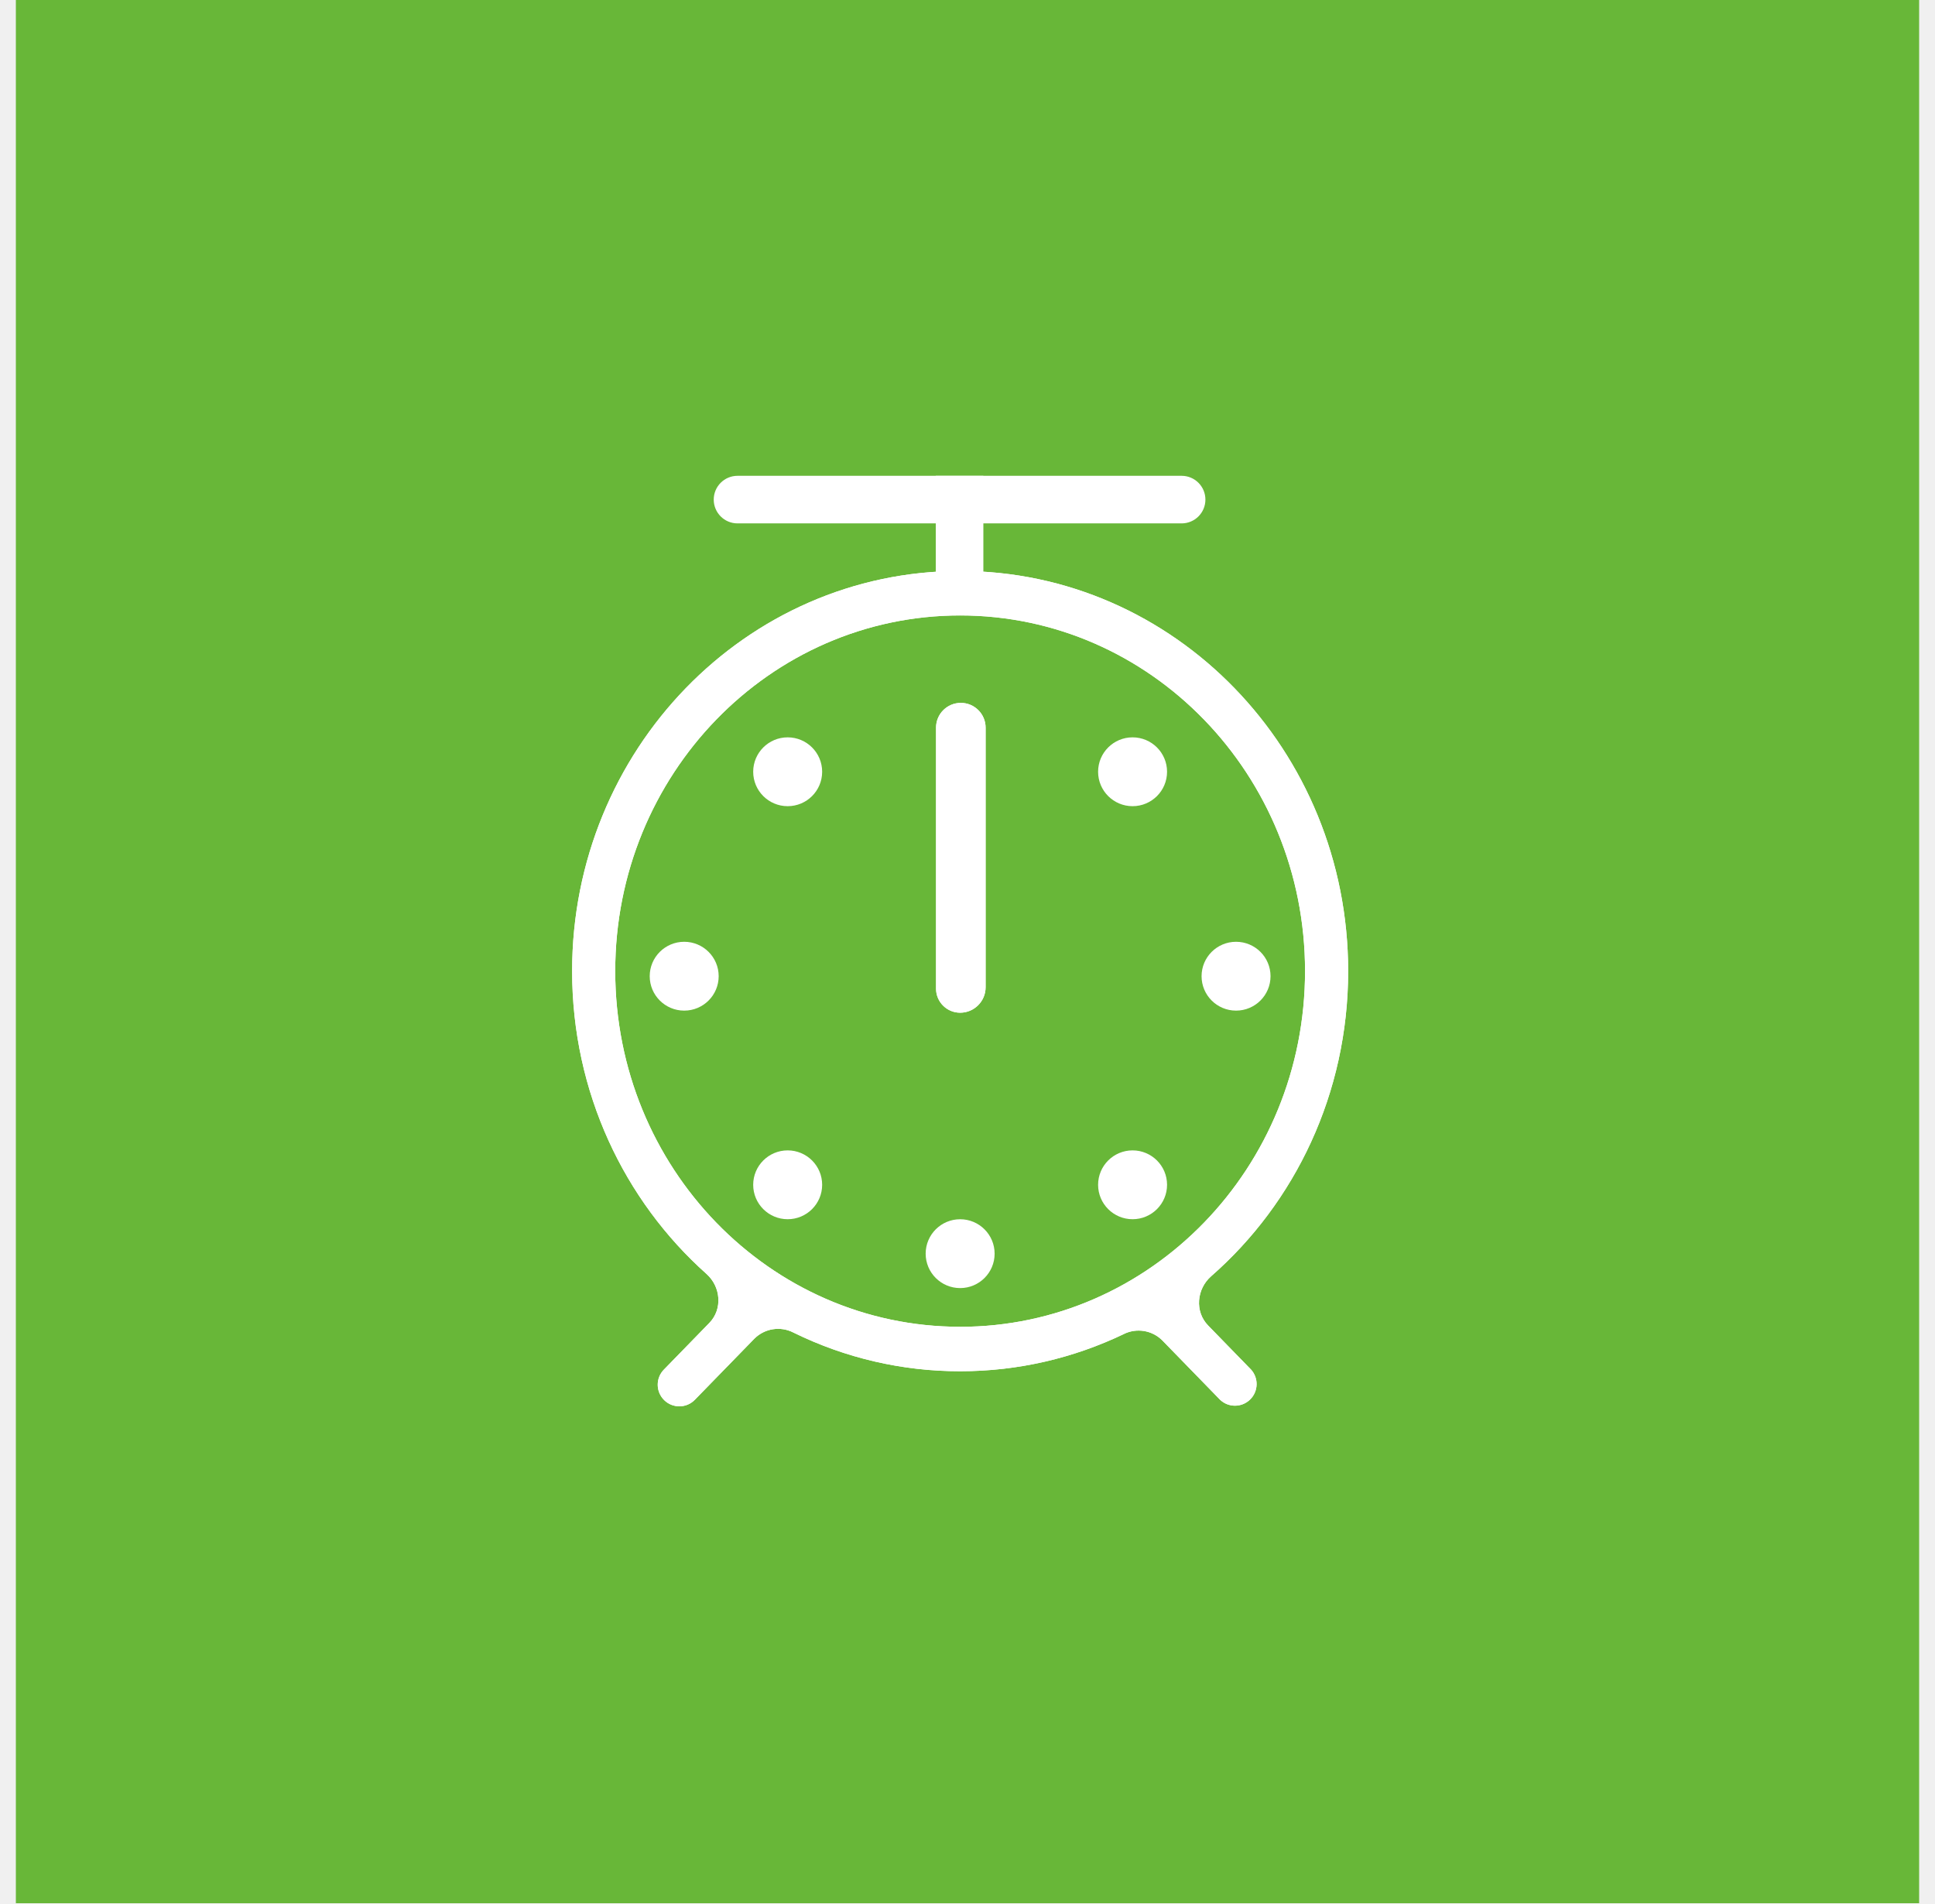
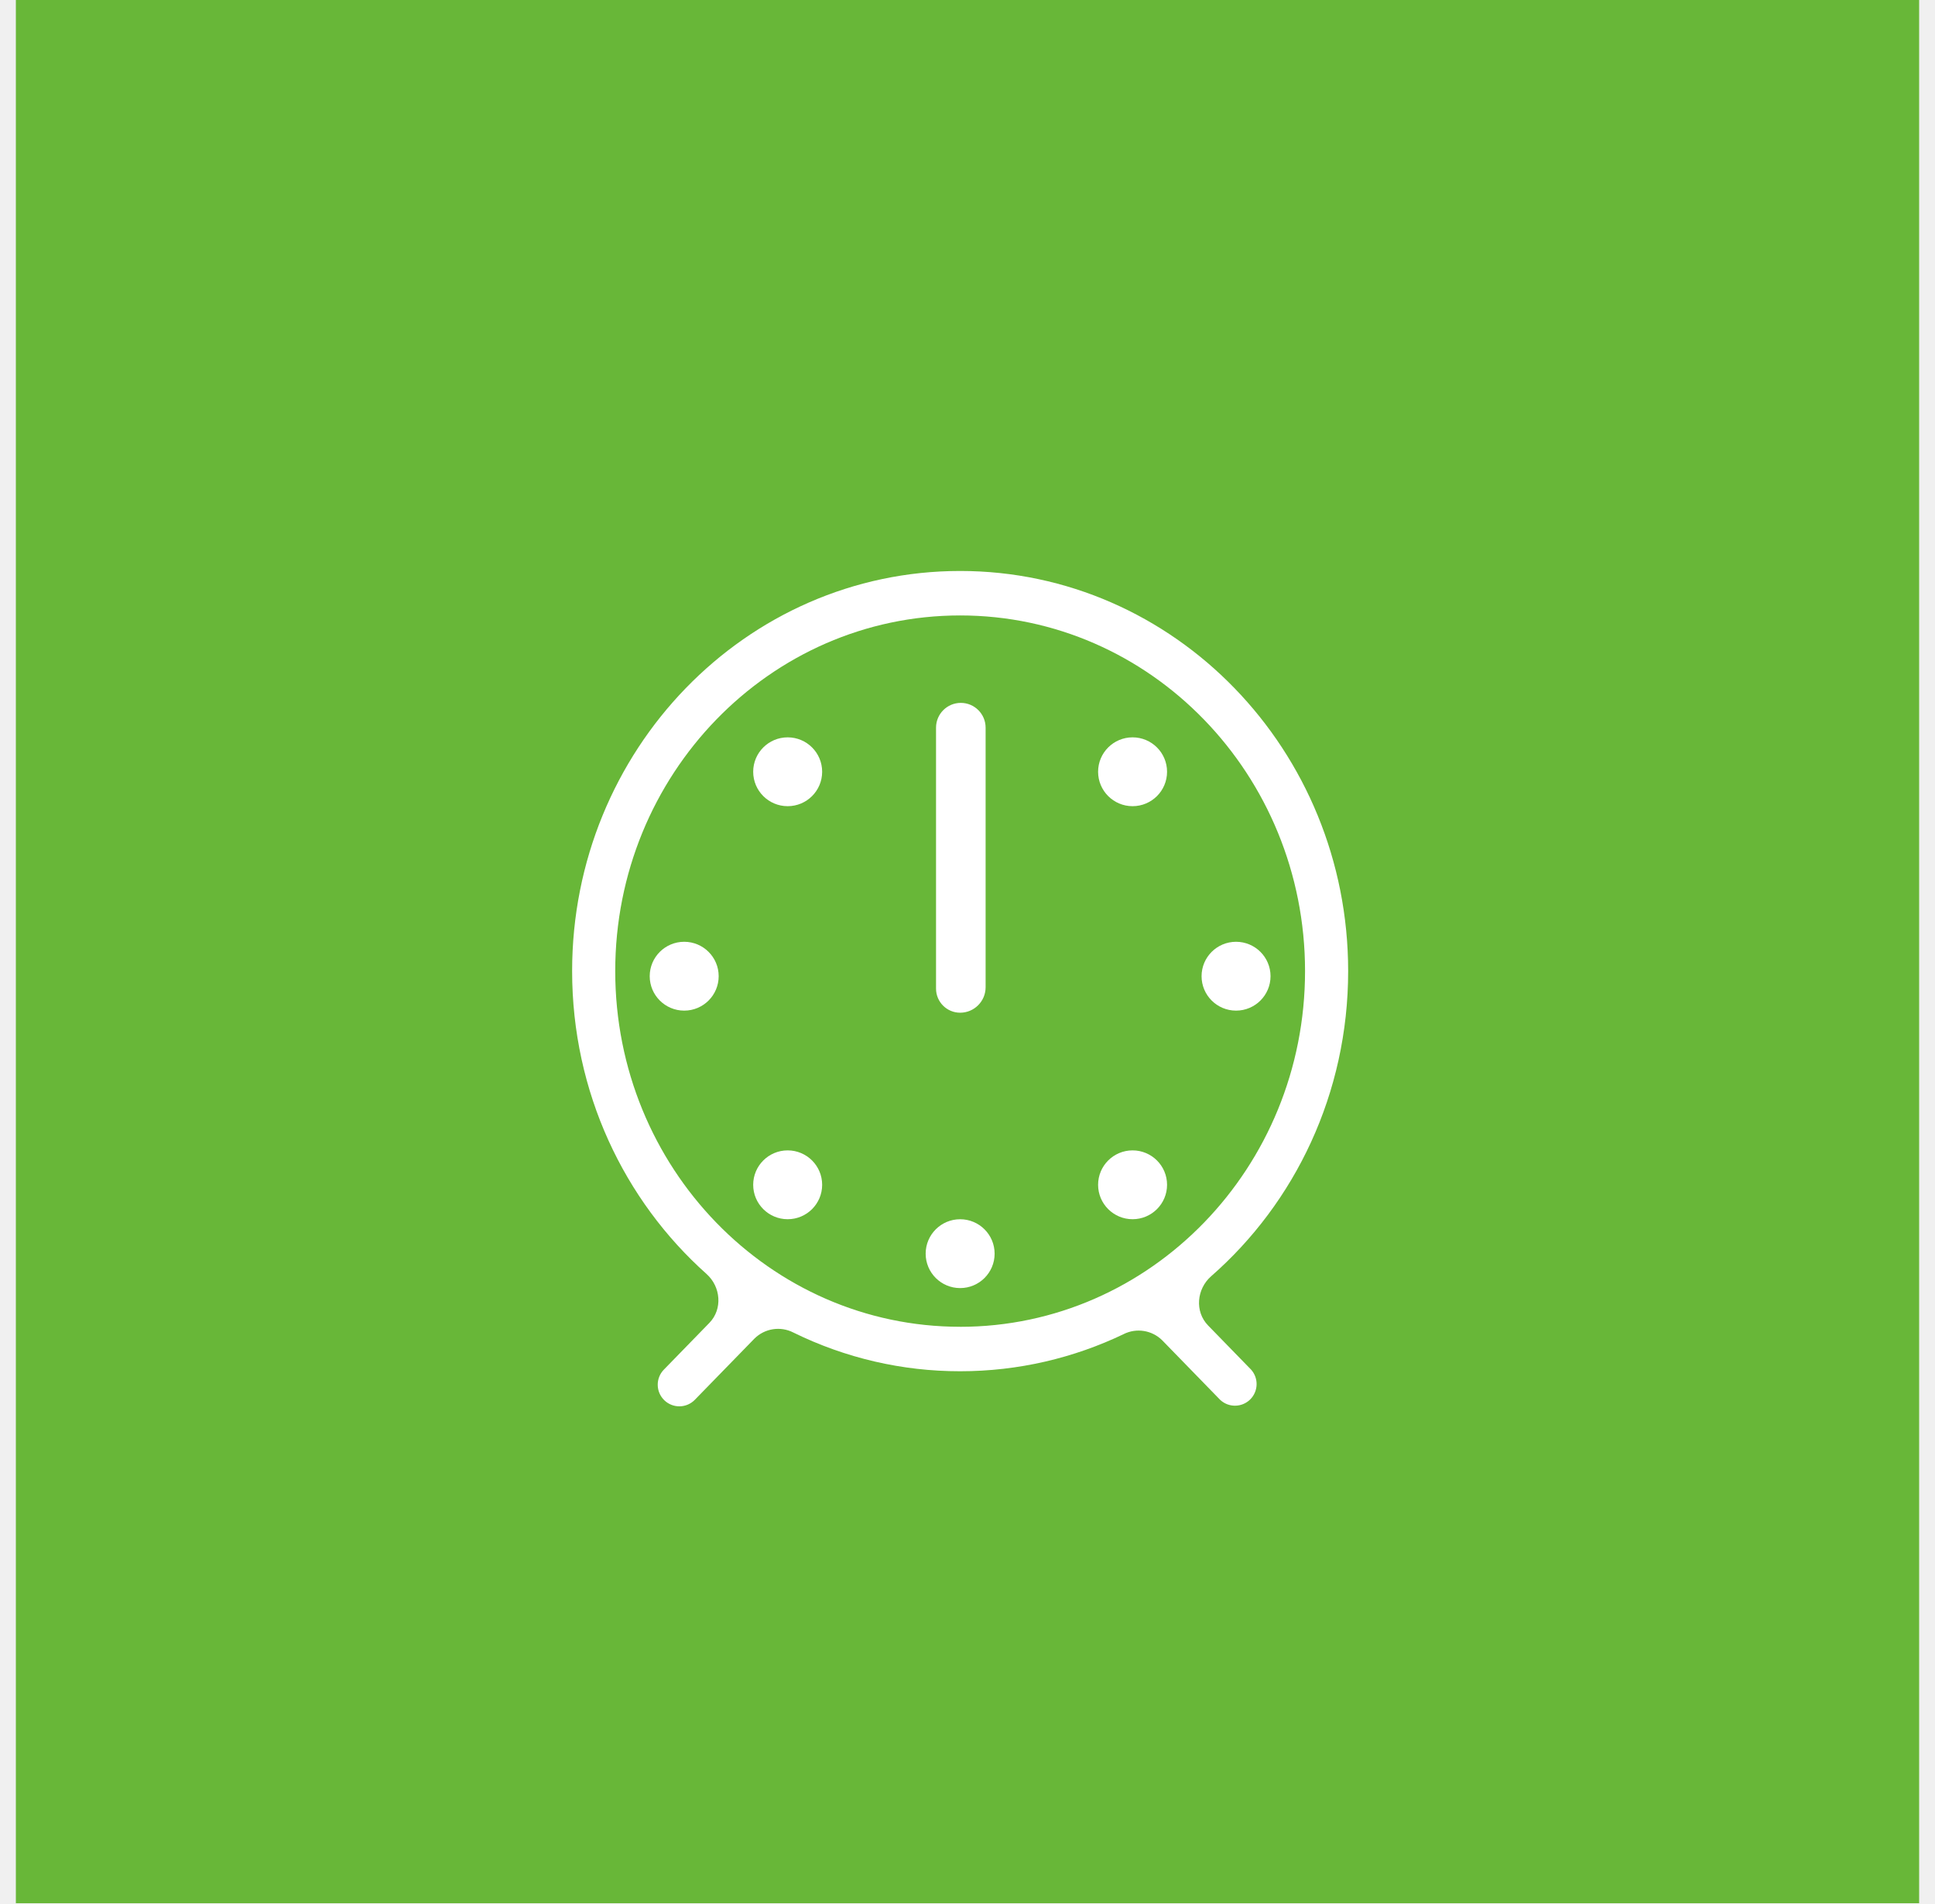
<svg xmlns="http://www.w3.org/2000/svg" width="61" height="60" fill="none">
  <path fill="#68B738" d="M.5 0h60v60H.5z" />
  <ellipse cx="35.704" cy="24.33" rx="1.087" ry="1.085" fill="#fff" />
  <ellipse cx="24.831" cy="24.33" rx="1.087" ry="1.085" fill="#fff" />
  <ellipse cx="24.831" cy="37.351" rx="1.087" ry="1.085" fill="#fff" />
  <ellipse cx="30.268" cy="39.522" rx="1.087" ry="1.085" fill="#fff" />
  <ellipse cx="21.569" cy="30.775" rx="1.087" ry="1.085" fill="#fff" />
  <ellipse cx="38.966" cy="30.775" rx="1.087" ry="1.085" fill="#fff" />
  <ellipse cx="35.704" cy="37.351" rx="1.087" ry="1.085" fill="#fff" />
  <mask id="a" fill="#fff">
    <path fill-rule="evenodd" clip-rule="evenodd" d="M35.422 42.058a1.058 1.058 0 0 1 1.217.196l1.825 1.875a.682.682 0 0 0 .977-.95l-1.357-1.394c-.426-.438-.361-1.15.098-1.552 2.642-2.313 4.318-5.764 4.318-9.618C42.5 23.648 37.023 18 30.268 18c-6.756 0-12.232 5.648-12.232 12.614 0 3.815 1.641 7.234 4.236 9.547.452.403.513 1.11.09 1.544l-1.434 1.473a.681.681 0 1 0 .976.951l1.88-1.93a1.058 1.058 0 0 1 1.226-.191 11.878 11.878 0 0 0 5.258 1.221c1.841 0 3.587-.42 5.154-1.17Zm-5.154-.23c6.005 0 10.873-5.02 10.873-11.214 0-6.192-4.868-11.212-10.873-11.212-6.005 0-10.873 5.02-10.873 11.212 0 6.193 4.868 11.213 10.873 11.213Zm-.76-11.53V22.94a.781.781 0 1 1 1.563 0v8.183c0 .443-.36.803-.803.803a.76.76 0 0 1-.76-.76V30.298Z" />
  </mask>
  <path fill-rule="evenodd" clip-rule="evenodd" d="M35.422 42.058a1.058 1.058 0 0 1 1.217.196l1.825 1.875a.682.682 0 0 0 .977-.95l-1.357-1.394c-.426-.438-.361-1.15.098-1.552 2.642-2.313 4.318-5.764 4.318-9.618C42.5 23.648 37.023 18 30.268 18c-6.756 0-12.232 5.648-12.232 12.614 0 3.815 1.641 7.234 4.236 9.547.452.403.513 1.11.09 1.544l-1.434 1.473a.681.681 0 1 0 .976.951l1.88-1.93a1.058 1.058 0 0 1 1.226-.191 11.878 11.878 0 0 0 5.258 1.221c1.841 0 3.587-.42 5.154-1.17Zm-5.154-.23c6.005 0 10.873-5.02 10.873-11.214 0-6.192-4.868-11.212-10.873-11.212-6.005 0-10.873 5.02-10.873 11.212 0 6.193 4.868 11.213 10.873 11.213Zm-.76-11.53V22.94a.781.781 0 1 1 1.563 0v8.183c0 .443-.36.803-.803.803a.76.76 0 0 1-.76-.76V30.298Z" fill="#fff" />
-   <path d="m23.784 42.199 2.866 2.79-2.866-2.79Zm1.226-.191 1.765-3.59-1.765 3.59Zm-3.106 2.121-2.866-2.79 2.866 2.79Zm-.976-.95 2.865 2.79-2.865-2.79Zm17.156-1.394-2.865 2.79 2.865-2.79Zm.098-1.552-2.636-3.009 2.636 3.01Zm-15.91-.072-2.662 2.985 2.662-2.985Zm.09 1.544-2.866-2.79 2.866 2.79Zm17.079 1.473 2.866-2.79-2.866 2.79Zm-.977.951 2.866-2.79-2.866 2.79Zm-1.825-1.875-2.866 2.79 2.865-2.79Zm-1.218-.196-1.73-3.606 1.73 3.606Zm-1.648 2.987 1.826 1.875 5.731-5.581-1.826-1.875-5.731 5.58Zm8.534-4.658-1.357-1.393-5.731 5.582 1.356 1.393 5.732-5.582Zm-1.49 2.855c3.49-3.056 5.683-7.595 5.683-12.627h-8c0 2.676-1.16 5.038-2.953 6.61l5.27 6.017ZM46.5 30.615C46.5 21.554 39.348 14 30.268 14v8c4.431 0 8.232 3.74 8.232 8.614h8ZM30.268 14c-9.08 0-16.232 7.555-16.232 16.614h8c0-4.874 3.8-8.614 8.232-8.614v-8ZM14.036 30.614c0 4.98 2.147 9.477 5.574 12.532l5.324-5.97c-1.762-1.572-2.898-3.913-2.898-6.562h-8Zm5.46 8.3-1.434 1.473 5.731 5.582 1.434-1.473-5.73-5.581Zm5.274 8.006 1.88-1.93-5.732-5.582-1.88 1.93 5.732 5.582Zm-1.525-1.323a15.878 15.878 0 0 0 7.023 1.632v-8a7.879 7.879 0 0 1-3.493-.811l-3.53 7.18Zm7.023 1.632c2.456 0 4.792-.56 6.884-1.565l-3.46-7.212c-1.041.499-2.198.777-3.424.777v8Zm0-1.402c8.33 0 14.873-6.928 14.873-15.212h-8c0 4.1-3.192 7.212-6.873 7.212v8ZM45.14 30.615c0-8.285-6.544-15.213-14.873-15.213v8c3.68 0 6.873 3.112 6.873 7.212h8ZM30.268 15.402c-8.33 0-14.873 6.928-14.873 15.213h8c0-4.101 3.192-7.213 6.873-7.213v-8ZM15.395 30.615c0 8.284 6.544 15.212 14.873 15.212v-8c-3.68 0-6.873-3.112-6.873-7.212h-8Zm11.676-.317v.543h8v-.543h-8Zm0 .543v.282h8v-.282h-8Zm6.437.325v-.325h-8v.325h8Zm0-.325v-.543h-8v.543h8Zm0-.543V26.5h-8v3.798h8Zm0-3.798v-3.56h-8v3.56h8Zm-6.437-3.56v3.56h8v-3.56h-8Zm0 3.56v3.798h8V26.5h-8Zm3.218-8.34a4.781 4.781 0 0 0-4.78 4.78h8a3.219 3.219 0 0 1-3.22 3.22v-8Zm-3.218 12.963a3.197 3.197 0 0 1 3.197-3.197v8a4.803 4.803 0 0 0 4.803-4.803h-8Zm-.422 13.867a2.943 2.943 0 0 1-3.404.607l3.53-7.179c-1.826-.898-4.227-.683-5.857.99l5.732 5.582Zm-8.587 1.93a4.682 4.682 0 0 0 6.708 0l-5.732-5.581a3.318 3.318 0 0 1 4.755 0l-5.731 5.58Zm0-6.533a4.681 4.681 0 0 0 0 6.533l5.731-5.581a3.318 3.318 0 0 1 0 4.63l-5.731-5.582Zm22.888-1.393c1.343 1.38.944 3.305-.133 4.248l-5.27-6.018c-1.995 1.748-2.523 5.098-.328 7.352l5.731-5.582ZM30.29 26.16a3.219 3.219 0 0 1-3.22-3.22h8c0-2.64-2.14-4.78-4.78-4.78v8ZM19.61 43.146c-1.064-.948-1.447-2.862-.114-4.231l5.731 5.581c2.18-2.238 1.675-5.565-.293-7.32l-5.324 5.97Zm22.697 3.774a4.682 4.682 0 0 0 0-6.533l-5.732 5.582a3.318 3.318 0 0 1 0-4.63l5.732 5.58Zm-6.708 0a4.682 4.682 0 0 0 6.708 0l-5.732-5.581a3.318 3.318 0 0 1 4.755 0l-5.731 5.58Zm-5.331-18.994a3.24 3.24 0 0 1 3.24 3.24h-8a4.76 4.76 0 0 0 4.76 4.76v-8Zm9.236 11.538c-1.616-1.66-3.992-1.886-5.813-1.012l3.46 7.212a2.943 2.943 0 0 1-3.378-.62l5.731-5.58Z" fill="#fff" mask="url(#a)" />
-   <path fill="#fff" d="M29.5 19v-4H31v4z" />
-   <rect x="22.5" y="15" width="15.5" height="1.5" rx=".75" fill="#fff" />
+   <path d="m23.784 42.199 2.866 2.79-2.866-2.79Zm1.226-.191 1.765-3.59-1.765 3.59Zm-3.106 2.121-2.866-2.79 2.866 2.79Zm-.976-.95 2.865 2.79-2.865-2.79Zm17.156-1.394-2.865 2.79 2.865-2.79Zm.098-1.552-2.636-3.009 2.636 3.01Zm-15.91-.072-2.662 2.985 2.662-2.985Zm.09 1.544-2.866-2.79 2.866 2.79Zm17.079 1.473 2.866-2.79-2.866 2.79Zm-.977.951 2.866-2.79-2.866 2.79Zm-1.825-1.875-2.866 2.79 2.865-2.79Zm-1.218-.196-1.73-3.606 1.73 3.606Zm-1.648 2.987 1.826 1.875 5.731-5.581-1.826-1.875-5.731 5.58Zm8.534-4.658-1.357-1.393-5.731 5.582 1.356 1.393 5.732-5.582Zm-1.49 2.855c3.49-3.056 5.683-7.595 5.683-12.627h-8c0 2.676-1.16 5.038-2.953 6.61l5.27 6.017ZM46.5 30.615C46.5 21.554 39.348 14 30.268 14v8c4.431 0 8.232 3.74 8.232 8.614h8ZM30.268 14c-9.08 0-16.232 7.555-16.232 16.614h8c0-4.874 3.8-8.614 8.232-8.614v-8ZM14.036 30.614c0 4.98 2.147 9.477 5.574 12.532l5.324-5.97c-1.762-1.572-2.898-3.913-2.898-6.562h-8Zm5.46 8.3-1.434 1.473 5.731 5.582 1.434-1.473-5.73-5.581Zm5.274 8.006 1.88-1.93-5.732-5.582-1.88 1.93 5.732 5.582Zm-1.525-1.323a15.878 15.878 0 0 0 7.023 1.632v-8a7.879 7.879 0 0 1-3.493-.811l-3.53 7.18Zm7.023 1.632c2.456 0 4.792-.56 6.884-1.565l-3.46-7.212c-1.041.499-2.198.777-3.424.777v8Zm0-1.402c8.33 0 14.873-6.928 14.873-15.212h-8c0 4.1-3.192 7.212-6.873 7.212v8ZM45.14 30.615c0-8.285-6.544-15.213-14.873-15.213v8c3.68 0 6.873 3.112 6.873 7.212h8ZM30.268 15.402c-8.33 0-14.873 6.928-14.873 15.213h8c0-4.101 3.192-7.213 6.873-7.213v-8ZM15.395 30.615c0 8.284 6.544 15.212 14.873 15.212v-8c-3.68 0-6.873-3.112-6.873-7.212h-8Zm11.676-.317v.543h8v-.543h-8Zm0 .543v.282h8v-.282h-8Zm6.437.325v-.325h-8v.325h8Zm0-.325v-.543h-8v.543h8Zm0-.543V26.5h-8v3.798h8Zm0-3.798v-3.56h-8v3.56h8Zm-6.437-3.56v3.56h8v-3.56h-8Zm0 3.56v3.798h8V26.5h-8Zm3.218-8.34a4.781 4.781 0 0 0-4.78 4.78h8a3.219 3.219 0 0 1-3.22 3.22v-8Zm-3.218 12.963a3.197 3.197 0 0 1 3.197-3.197v8a4.803 4.803 0 0 0 4.803-4.803h-8Zm-.422 13.867a2.943 2.943 0 0 1-3.404.607l3.53-7.179c-1.826-.898-4.227-.683-5.857.99l5.732 5.582Zm-8.587 1.93a4.682 4.682 0 0 0 6.708 0l-5.732-5.581a3.318 3.318 0 0 1 4.755 0l-5.731 5.58Zm0-6.533a4.681 4.681 0 0 0 0 6.533l5.731-5.581a3.318 3.318 0 0 1 0 4.63l-5.731-5.582Zm22.888-1.393c1.343 1.38.944 3.305-.133 4.248l-5.27-6.018c-1.995 1.748-2.523 5.098-.328 7.352l5.731-5.582ZM30.29 26.16a3.219 3.219 0 0 1-3.22-3.22h8c0-2.64-2.14-4.78-4.78-4.78v8ZM19.61 43.146c-1.064-.948-1.447-2.862-.114-4.231l5.731 5.581c2.18-2.238 1.675-5.565-.293-7.32l-5.324 5.97Zm22.697 3.774a4.682 4.682 0 0 0 0-6.533l-5.732 5.582a3.318 3.318 0 0 1 0-4.63l5.732 5.58Zm-6.708 0a4.682 4.682 0 0 0 6.708 0l-5.732-5.581a3.318 3.318 0 0 1 4.755 0l-5.731 5.58Zm-5.331-18.994a3.24 3.24 0 0 1 3.24 3.24h-8a4.76 4.76 0 0 0 4.76 4.76v-8Zm9.236 11.538c-1.616-1.66-3.992-1.886-5.813-1.012l3.46 7.212a2.943 2.943 0 0 1-3.378-.62l5.731-5.58Z" fill="none" mask="url(#a)" />
+   <path fill="none" d="M29.5 19v-4H31v4z" />
+   <rect x="22.5" y="15" width="15.5" height="1.5" rx=".75" fill="none" />
</svg>
